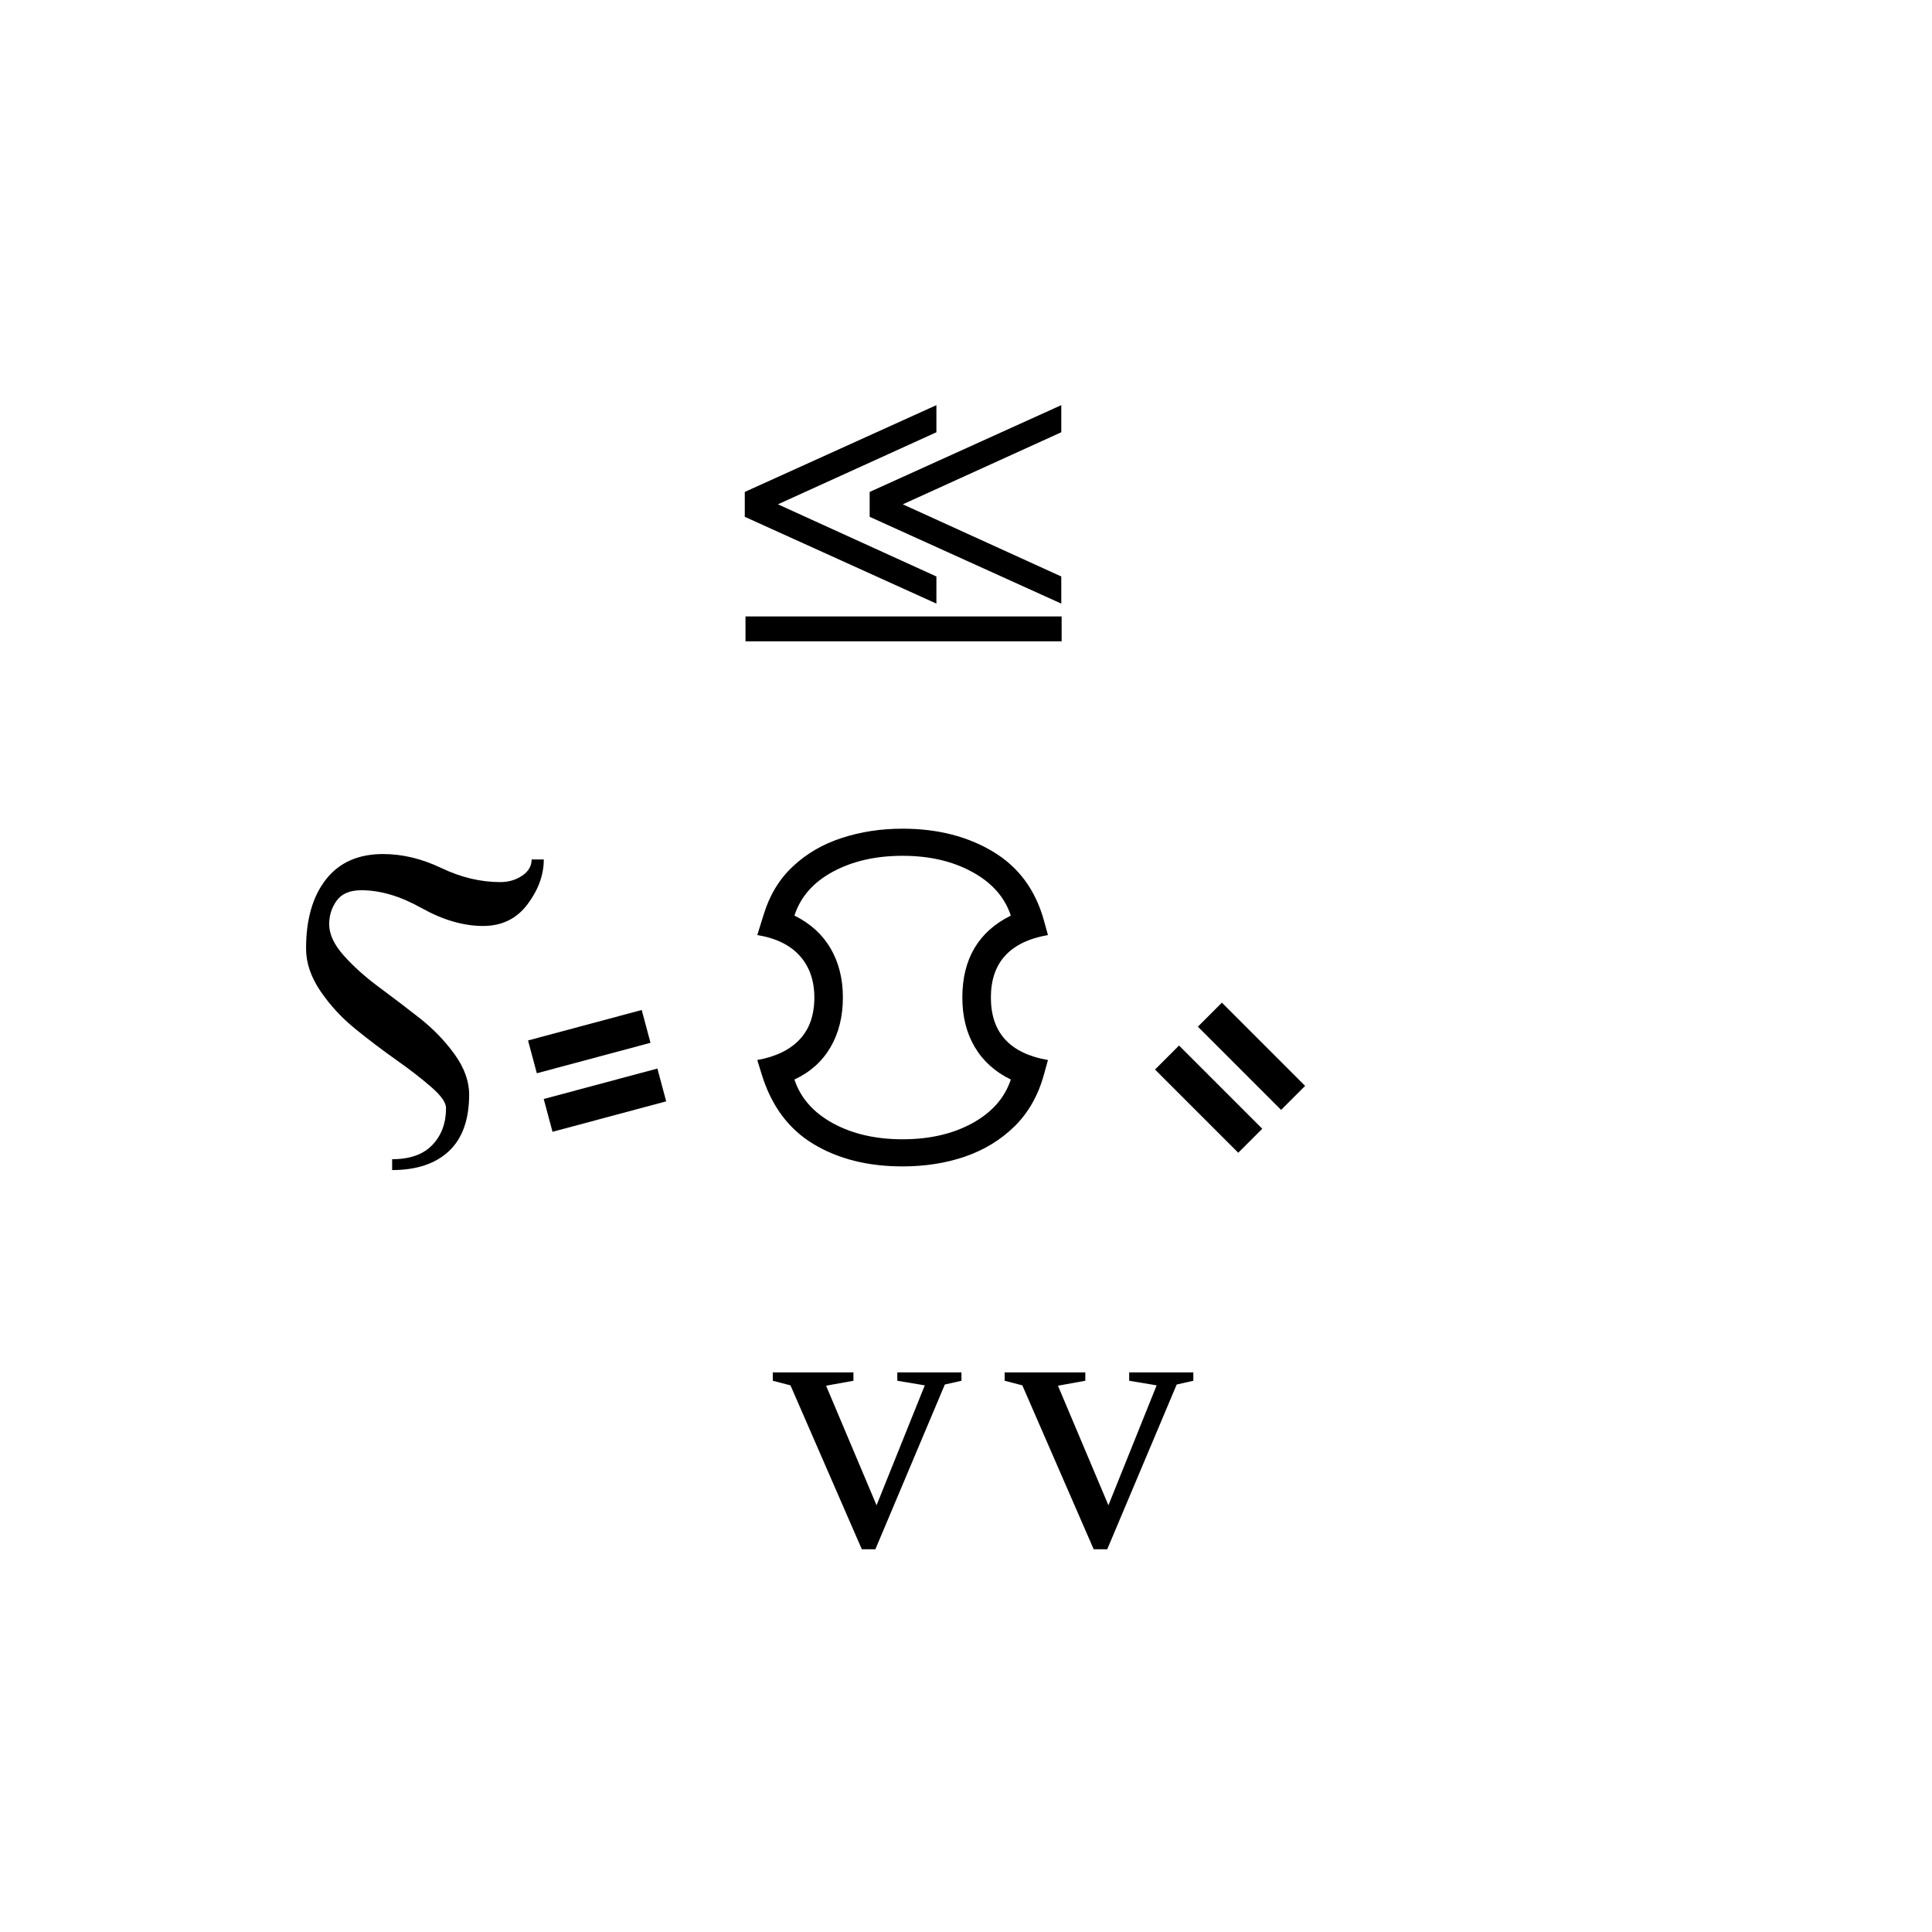
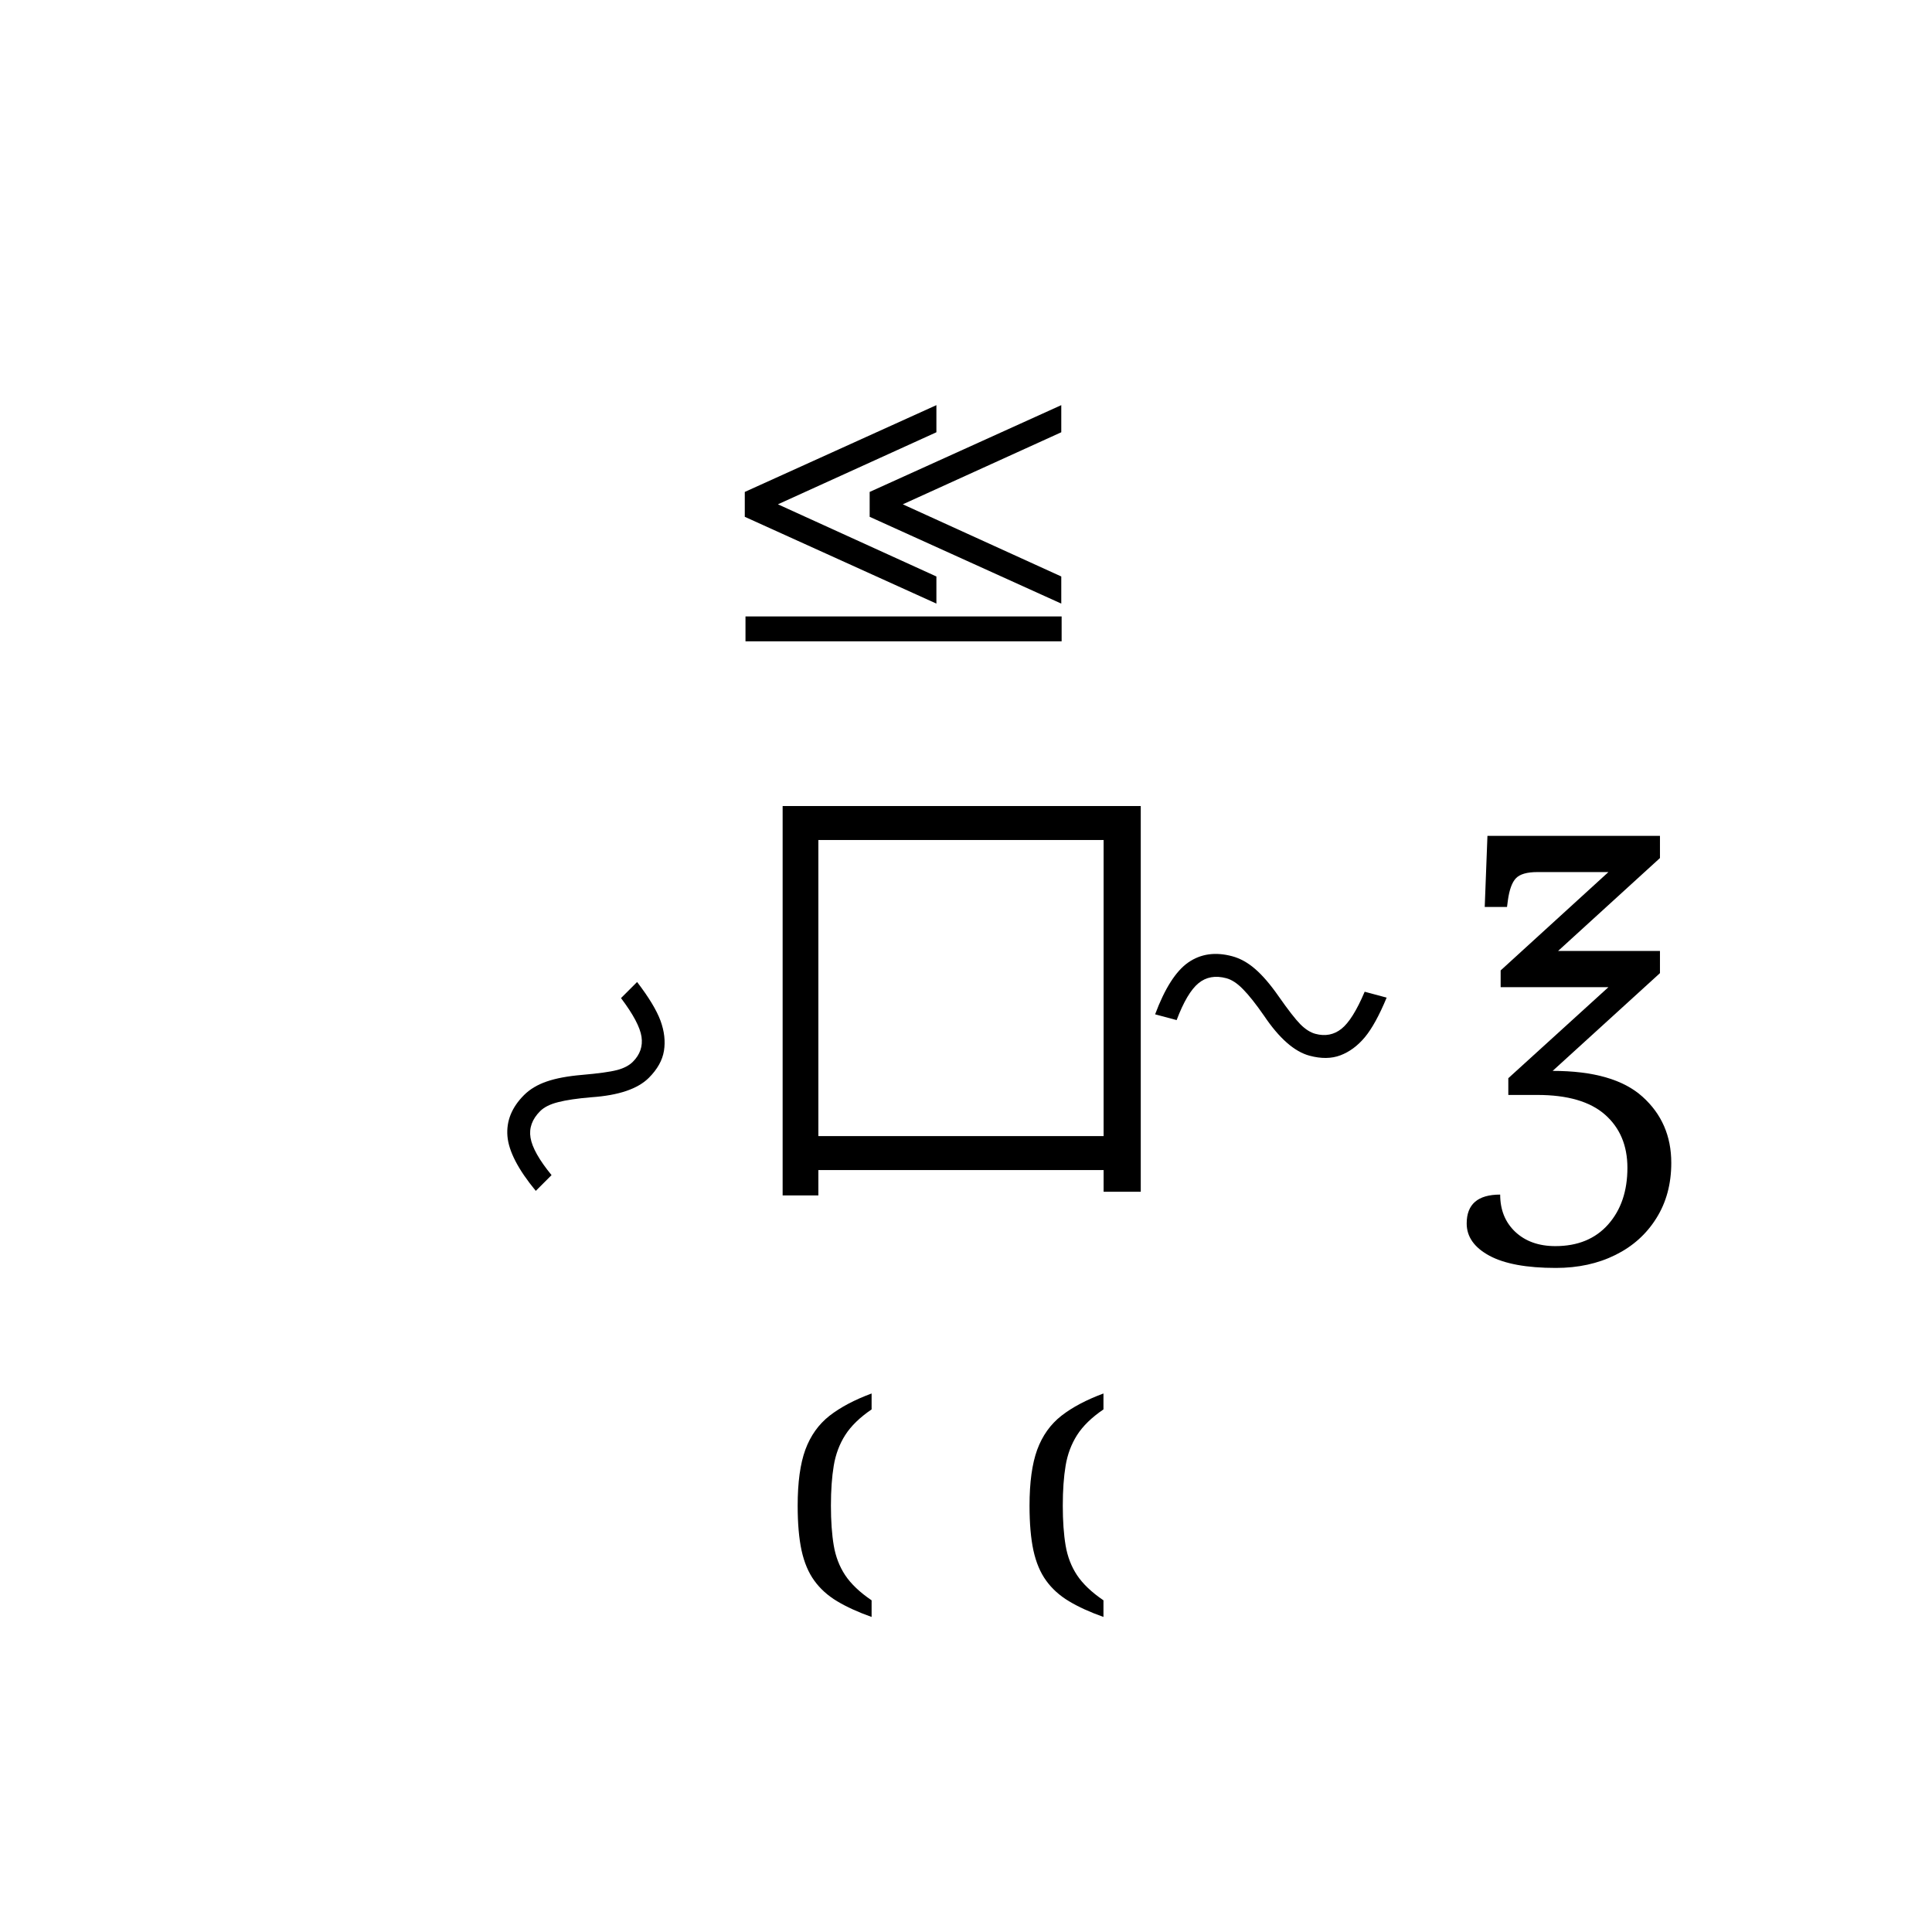
<svg xmlns="http://www.w3.org/2000/svg" width="256px" height="256px">
  <text x="38%" y="33%" font-size="50px">⪣</text>
-   <text x="148" y="128" font-size="60px" text-anchor="middle" dominant-baseline="central" transform="rotate(-15, 140, 400)">⹀</text>
-   <text x="38%" y="60%" font-size="60px">⛻</text>
-   <text x="172" y="128" font-size="60px" text-anchor="middle" dominant-baseline="central" transform="rotate(45, 158, 128)">⹀</text>
-   <text x="15%" y="60%" font-size="60px">Ⲋ</text>
-   <text x="40%" y="80%" font-size="50px">v</text>
-   <text x="52%" y="80%" font-size="50px">v</text>
+   <text x="85" y="128" font-size="60px" text-anchor="middle" dominant-baseline="central" transform="rotate(-45, 100, 145)">~</text>
+   <text x="38%" y="60%" font-size="60px">⼞</text>
+   <text x="60%" y="60%" font-size="60px" text-anchor="middle" dominant-baseline="central" transform="rotate(15, 240, 200)">~</text>
+   <text x="75%" y="60%" font-size="60px">℥</text>
+   <text x="40%" y="80%" font-size="50px">₍</text>
+   <text x="52%" y="80%" font-size="50px">₍</text>
</svg>
